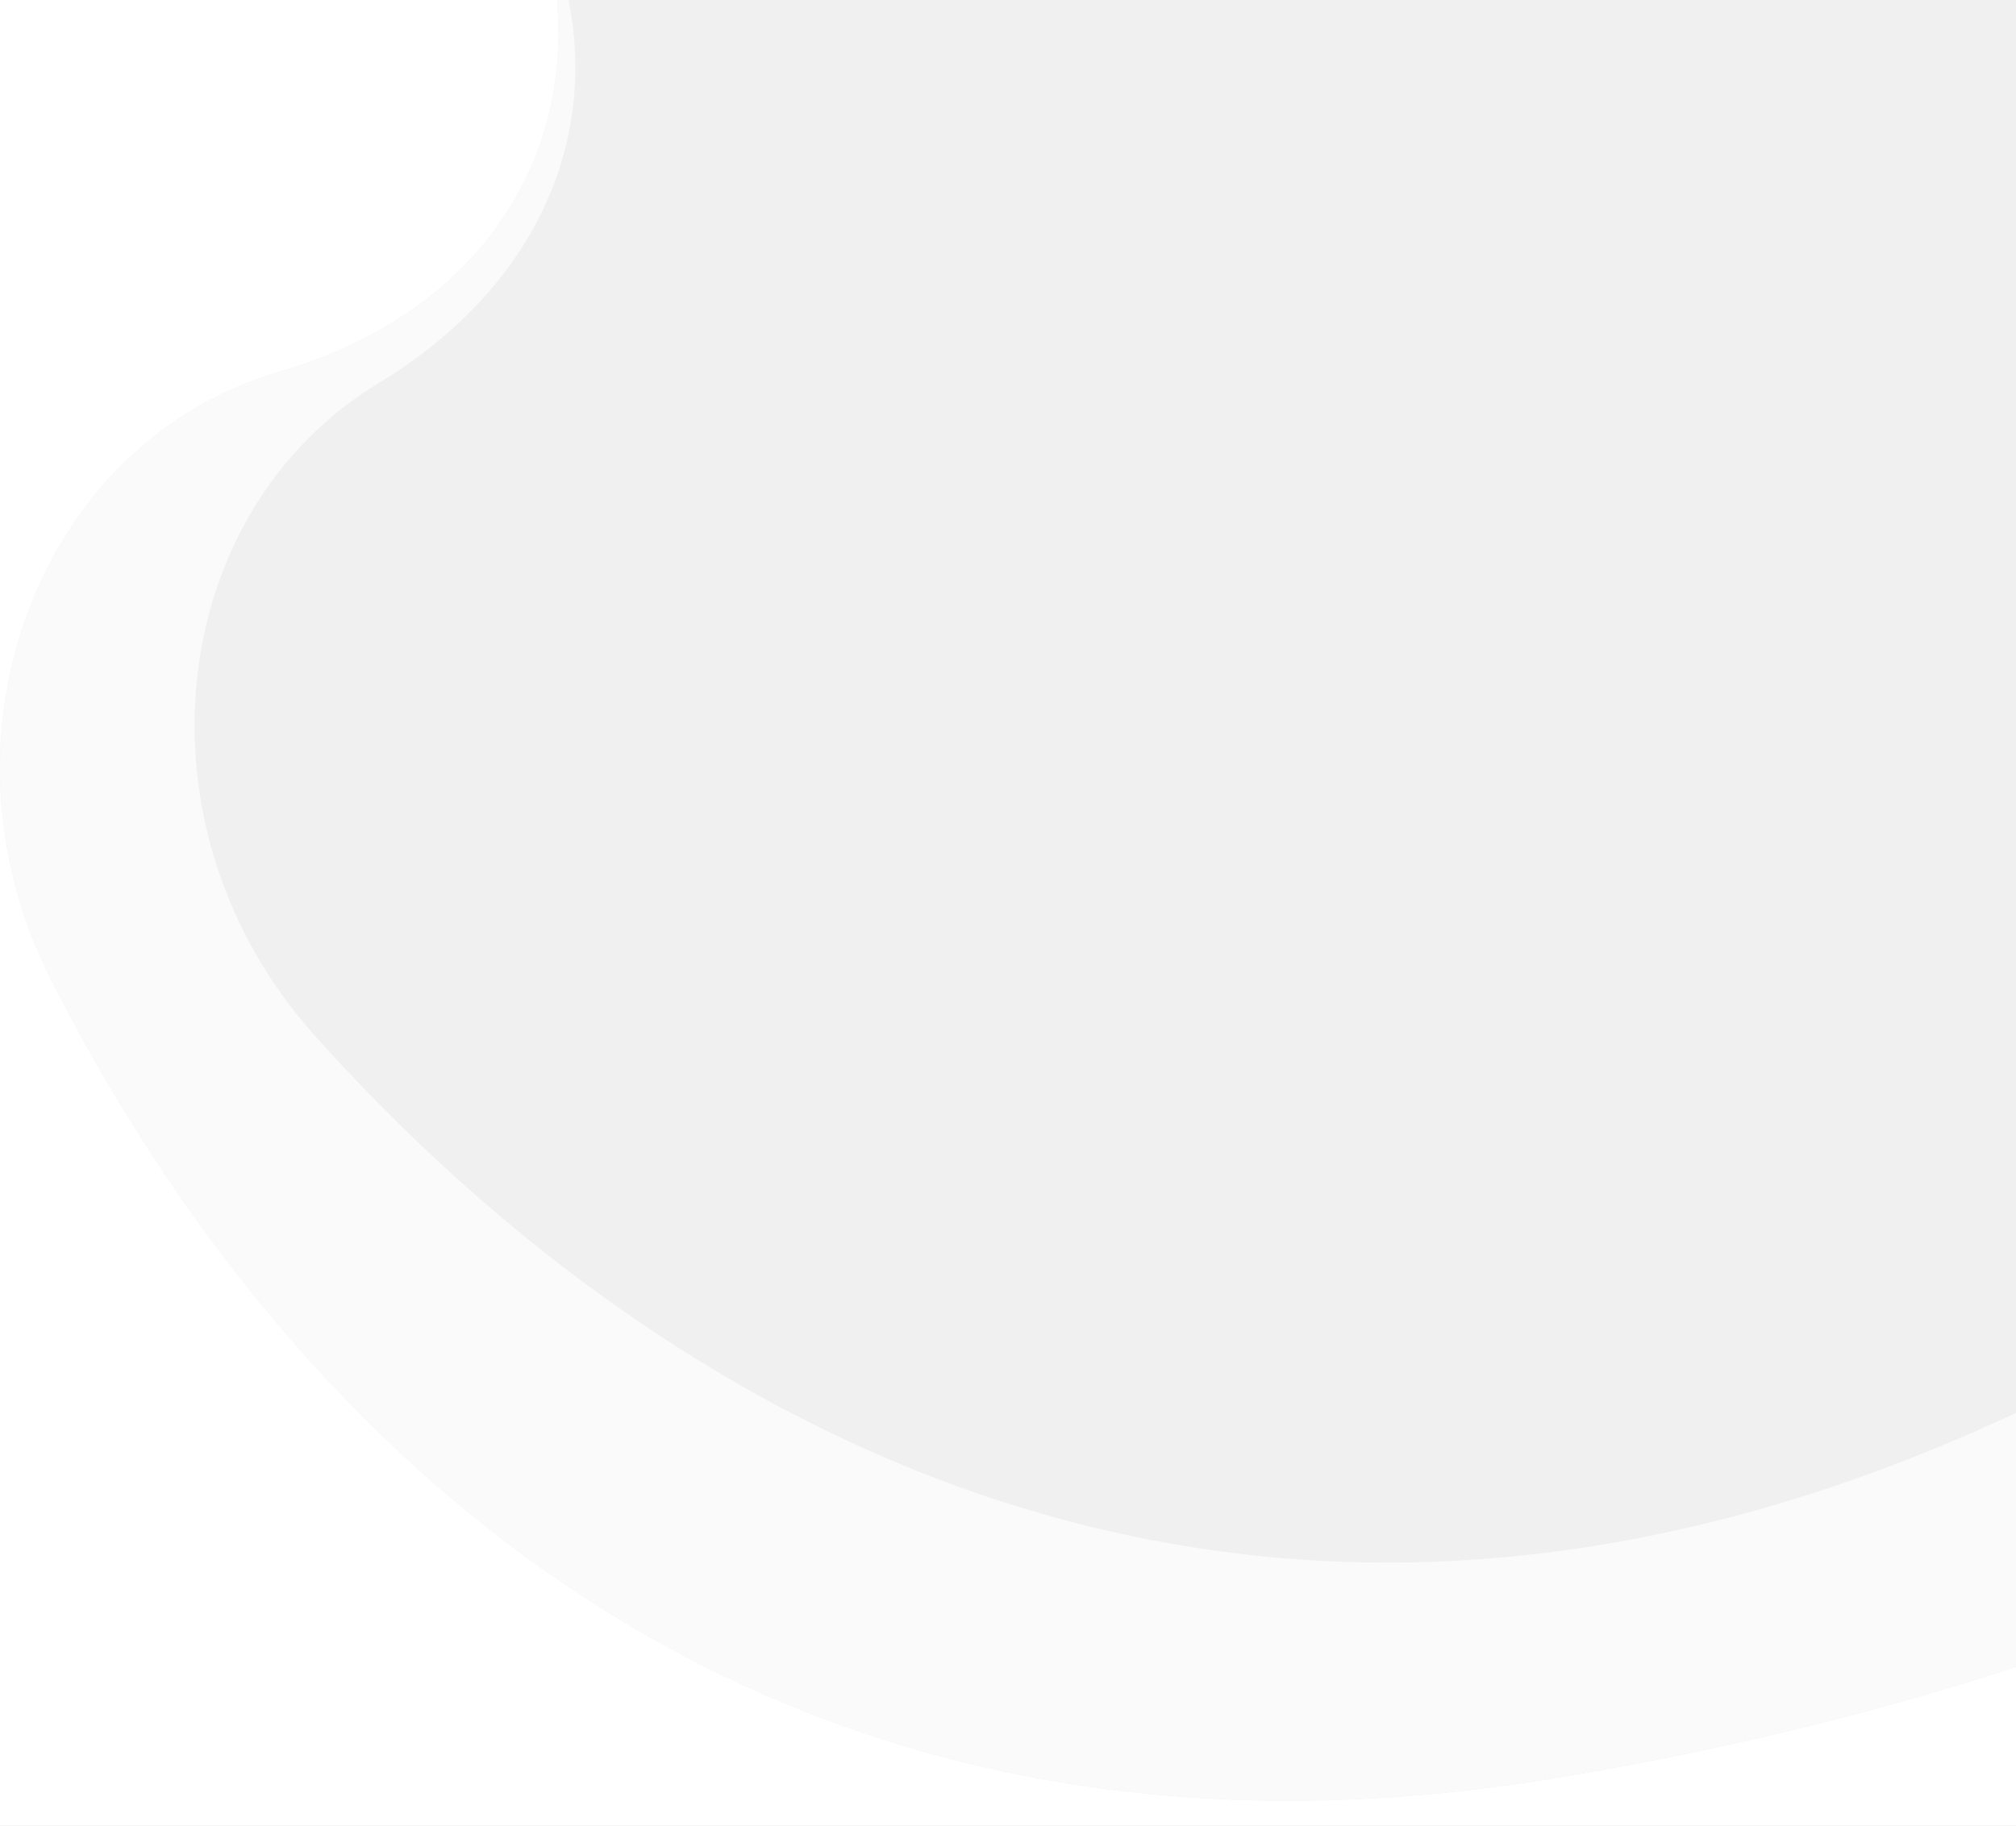
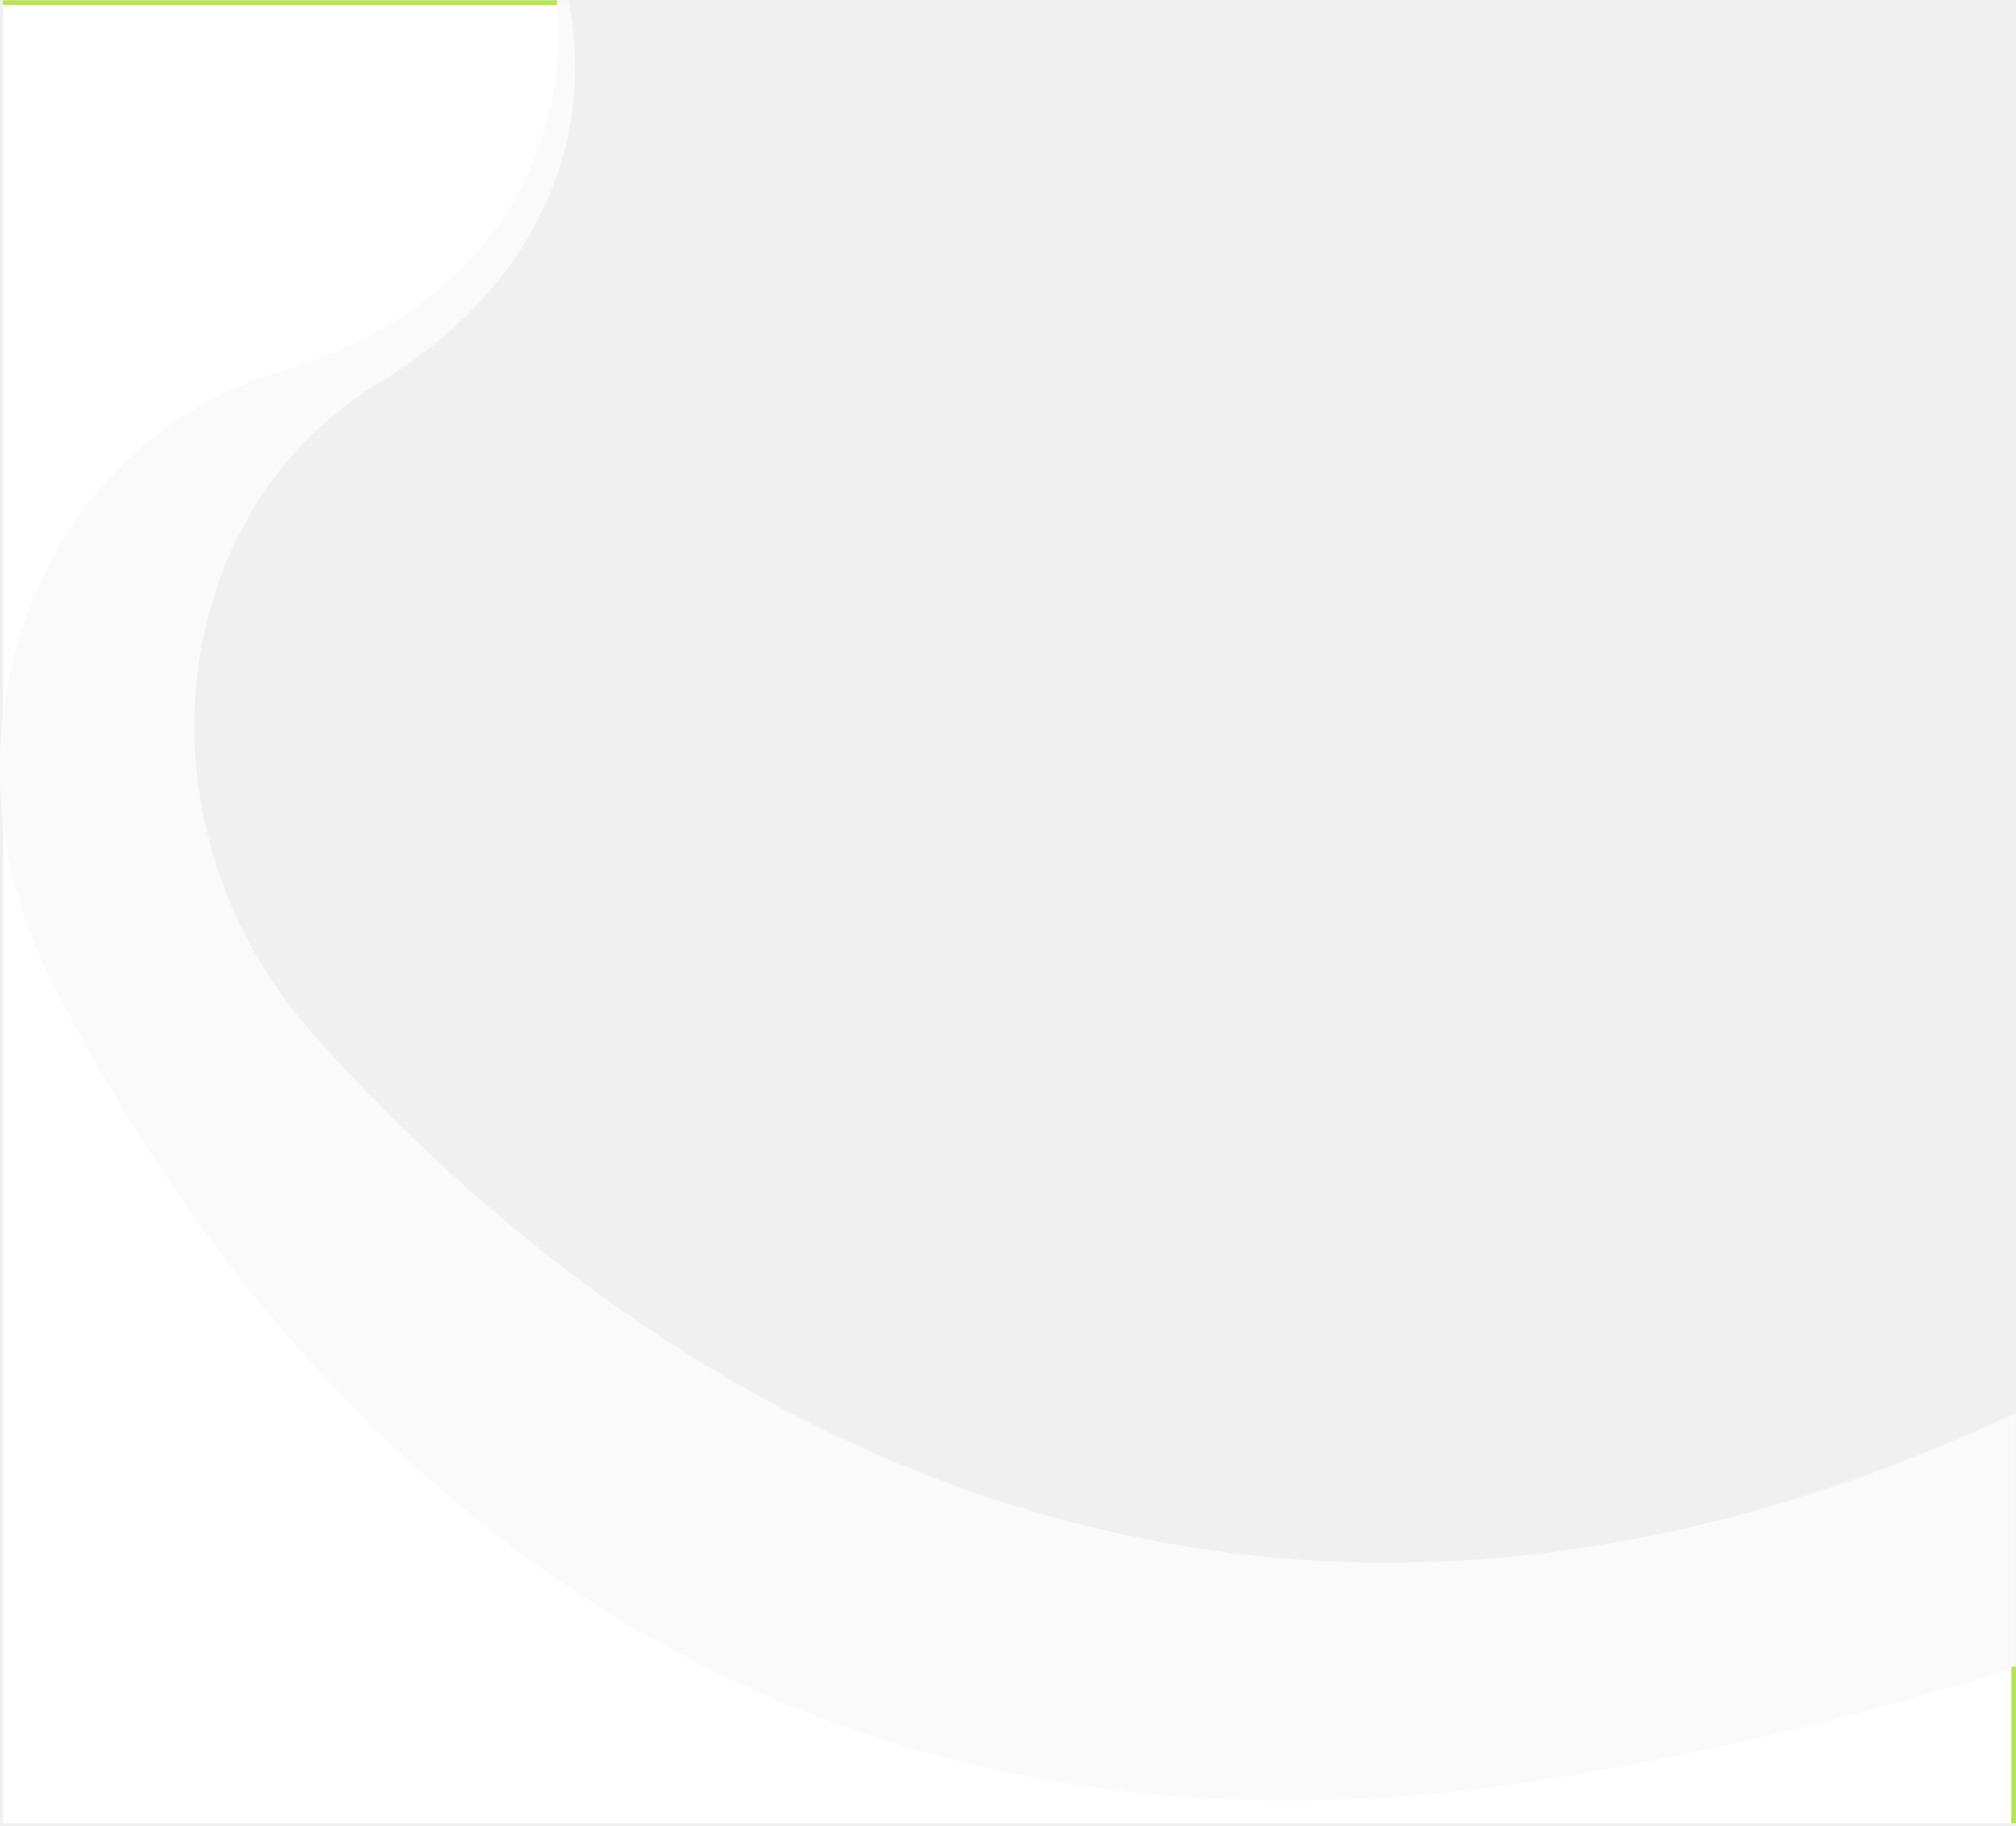
- <svg xmlns="http://www.w3.org/2000/svg" id="Layer_1" data-name="Layer 1" viewBox="0 0 825.86 748">
-   <defs>
-     <style>.cls-1{fill:#fff;}.cls-2{mask:url(#mask);}.cls-3{fill:#fafafa;}</style>
-     <mask id="mask" x="79.72" y="-458" width="1217.36" height="1098.29" maskUnits="userSpaceOnUse">
-       <g transform="translate(0)">
-         <g id="mask0">
-           <path class="cls-1" d="M155.08,157c86.36-52.31,103-143,51.5-217C110.52-198,94.2-254.29,104.07-311.37l96.76-70L674.39-458l516.82,49.25C1226.5-295,1297.08-42.18,1297.08,58.56c0,125.92-111,356.5-478.68,523.84s-613-72.83-689.32-157.9S67.58,210,155.08,157Z" />
-         </g>
-       </g>
-     </mask>
-   </defs>
-   <path class="cls-1" d="M20.84,401.21C-30.22,300.47,17,180.68,114.1,152.46,194,129.25,234.39,68.21,228.16,0H0V748H825.86V683c-55.68,18.31-117.93,33.79-187.28,45.36C244.71,794,71.9,501.94,20.84,401.21Z" transform="translate(0)" />
-   <path class="cls-3" d="M818.39,582.4c-367.69,167.34-613-72.83-689.32-157.9S67.58,210,155.08,157c64-38.74,89.67-98.53,77.79-157h-4.71C234.39,68.21,194,129.25,114.1,152.46,17,180.68-30.22,300.47,20.84,401.21S244.71,794,638.58,728.31c69.35-11.57,131.6-27,187.28-45.36V579C823.38,580.11,820.9,581.26,818.39,582.4Z" transform="translate(0)" />
+ <svg xmlns="http://www.w3.org/2000/svg" version="1.1" id="Layer_1" x="0px" y="0px" viewBox="0 0 825.9 748" style="enable-background:new 0 0 825.9 748;" xml:space="preserve">
+   <style type="text/css">
+ 	.st0{fill:#FFFFFF;}
+ 	.st1{fill:#FAFAFA;}
+ 	.st2{fill:#B6E551;}
+ </style>
+   <path class="st0" d="M22,401.7c-50.9-100.3-3.8-219.7,92.9-247.8c79.6-23.1,119.8-84,113.7-151.9H1.3v745.1H824v-64.8  c-55.5,18.2-117.4,33.7-186.6,45.2C245,793,72.9,502,22,401.7z" />
+   <path class="st1" d="M818.3,582.5c-367.7,167.3-613-72.8-689.3-157.9s-61.5-214.5,26-267.5c64-38.7,89.7-98.5,77.8-157h-4.7  c6.2,68.2-34.2,129.3-114.1,152.5c-97.1,28.2-144.3,148-93.3,248.7s223.9,392.8,617.8,327.1c69.3-11.6,131.6-27,187.3-45.4V579.1  C823.3,580.2,820.8,581.4,818.3,582.5z" />
+   <rect x="824" y="683" class="st2" width="1.9" height="64.1" />
+   <rect x="1.2" y="0.1" class="st2" width="227" height="1.9" />
</svg>
